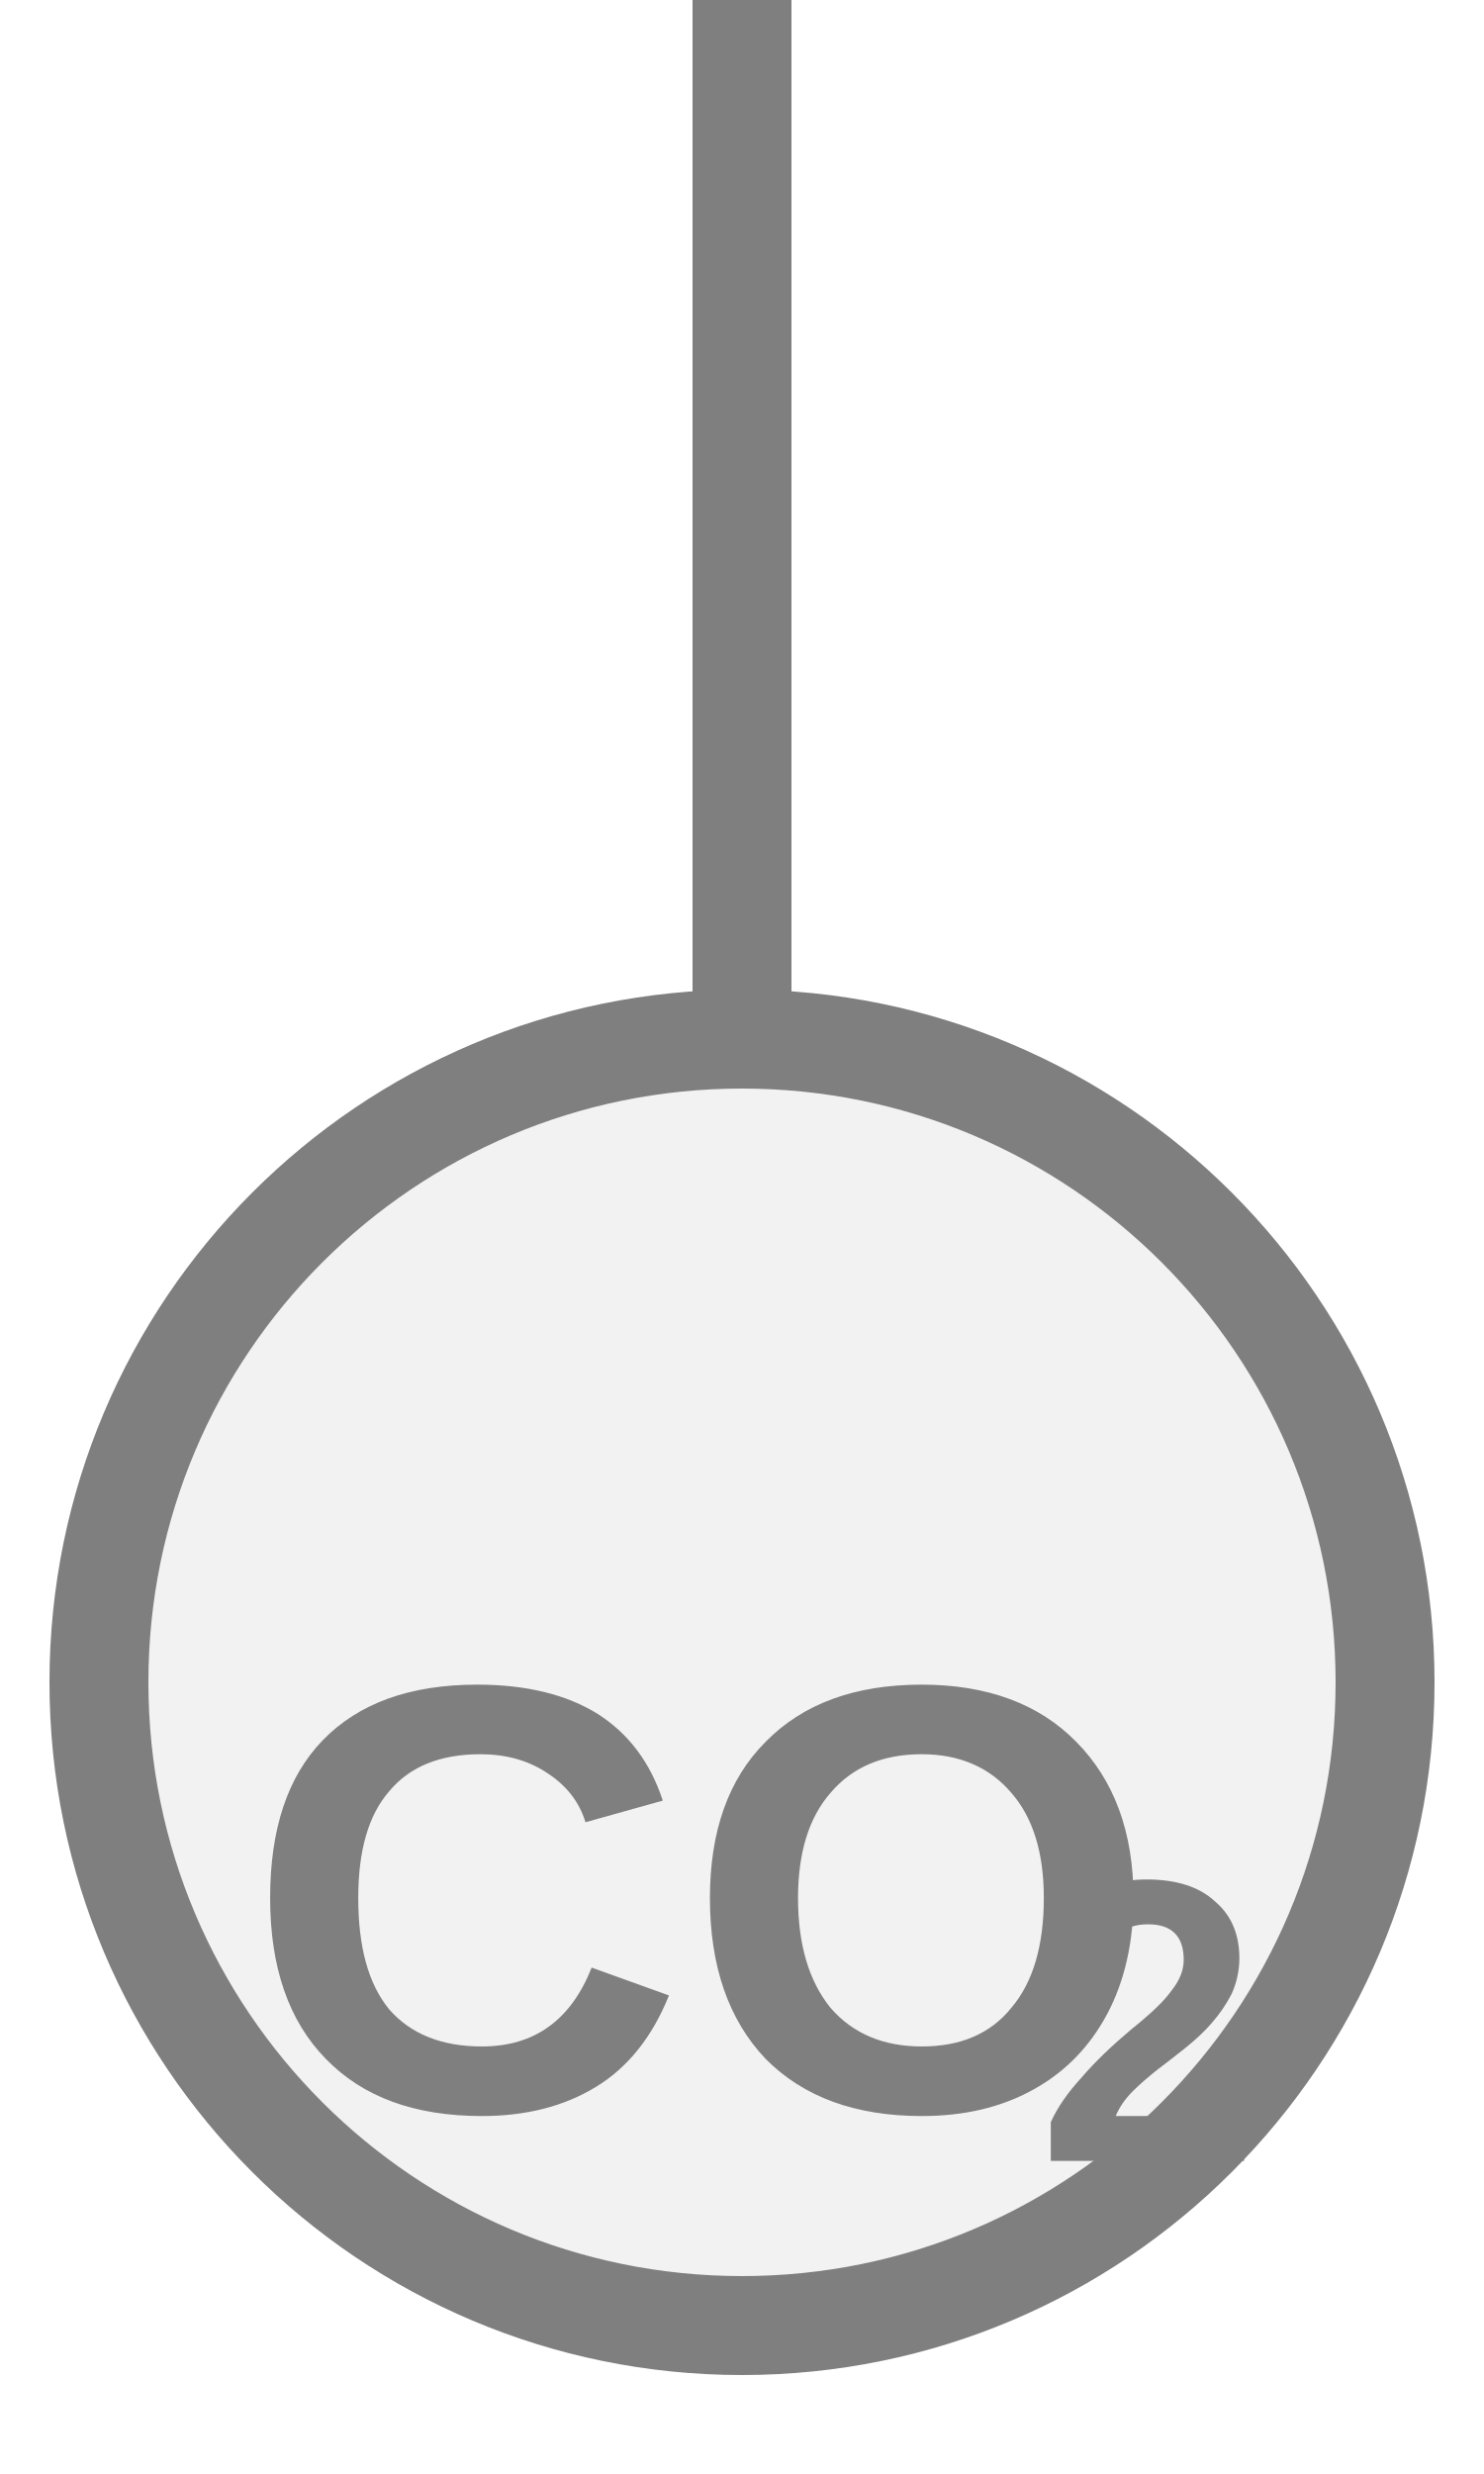
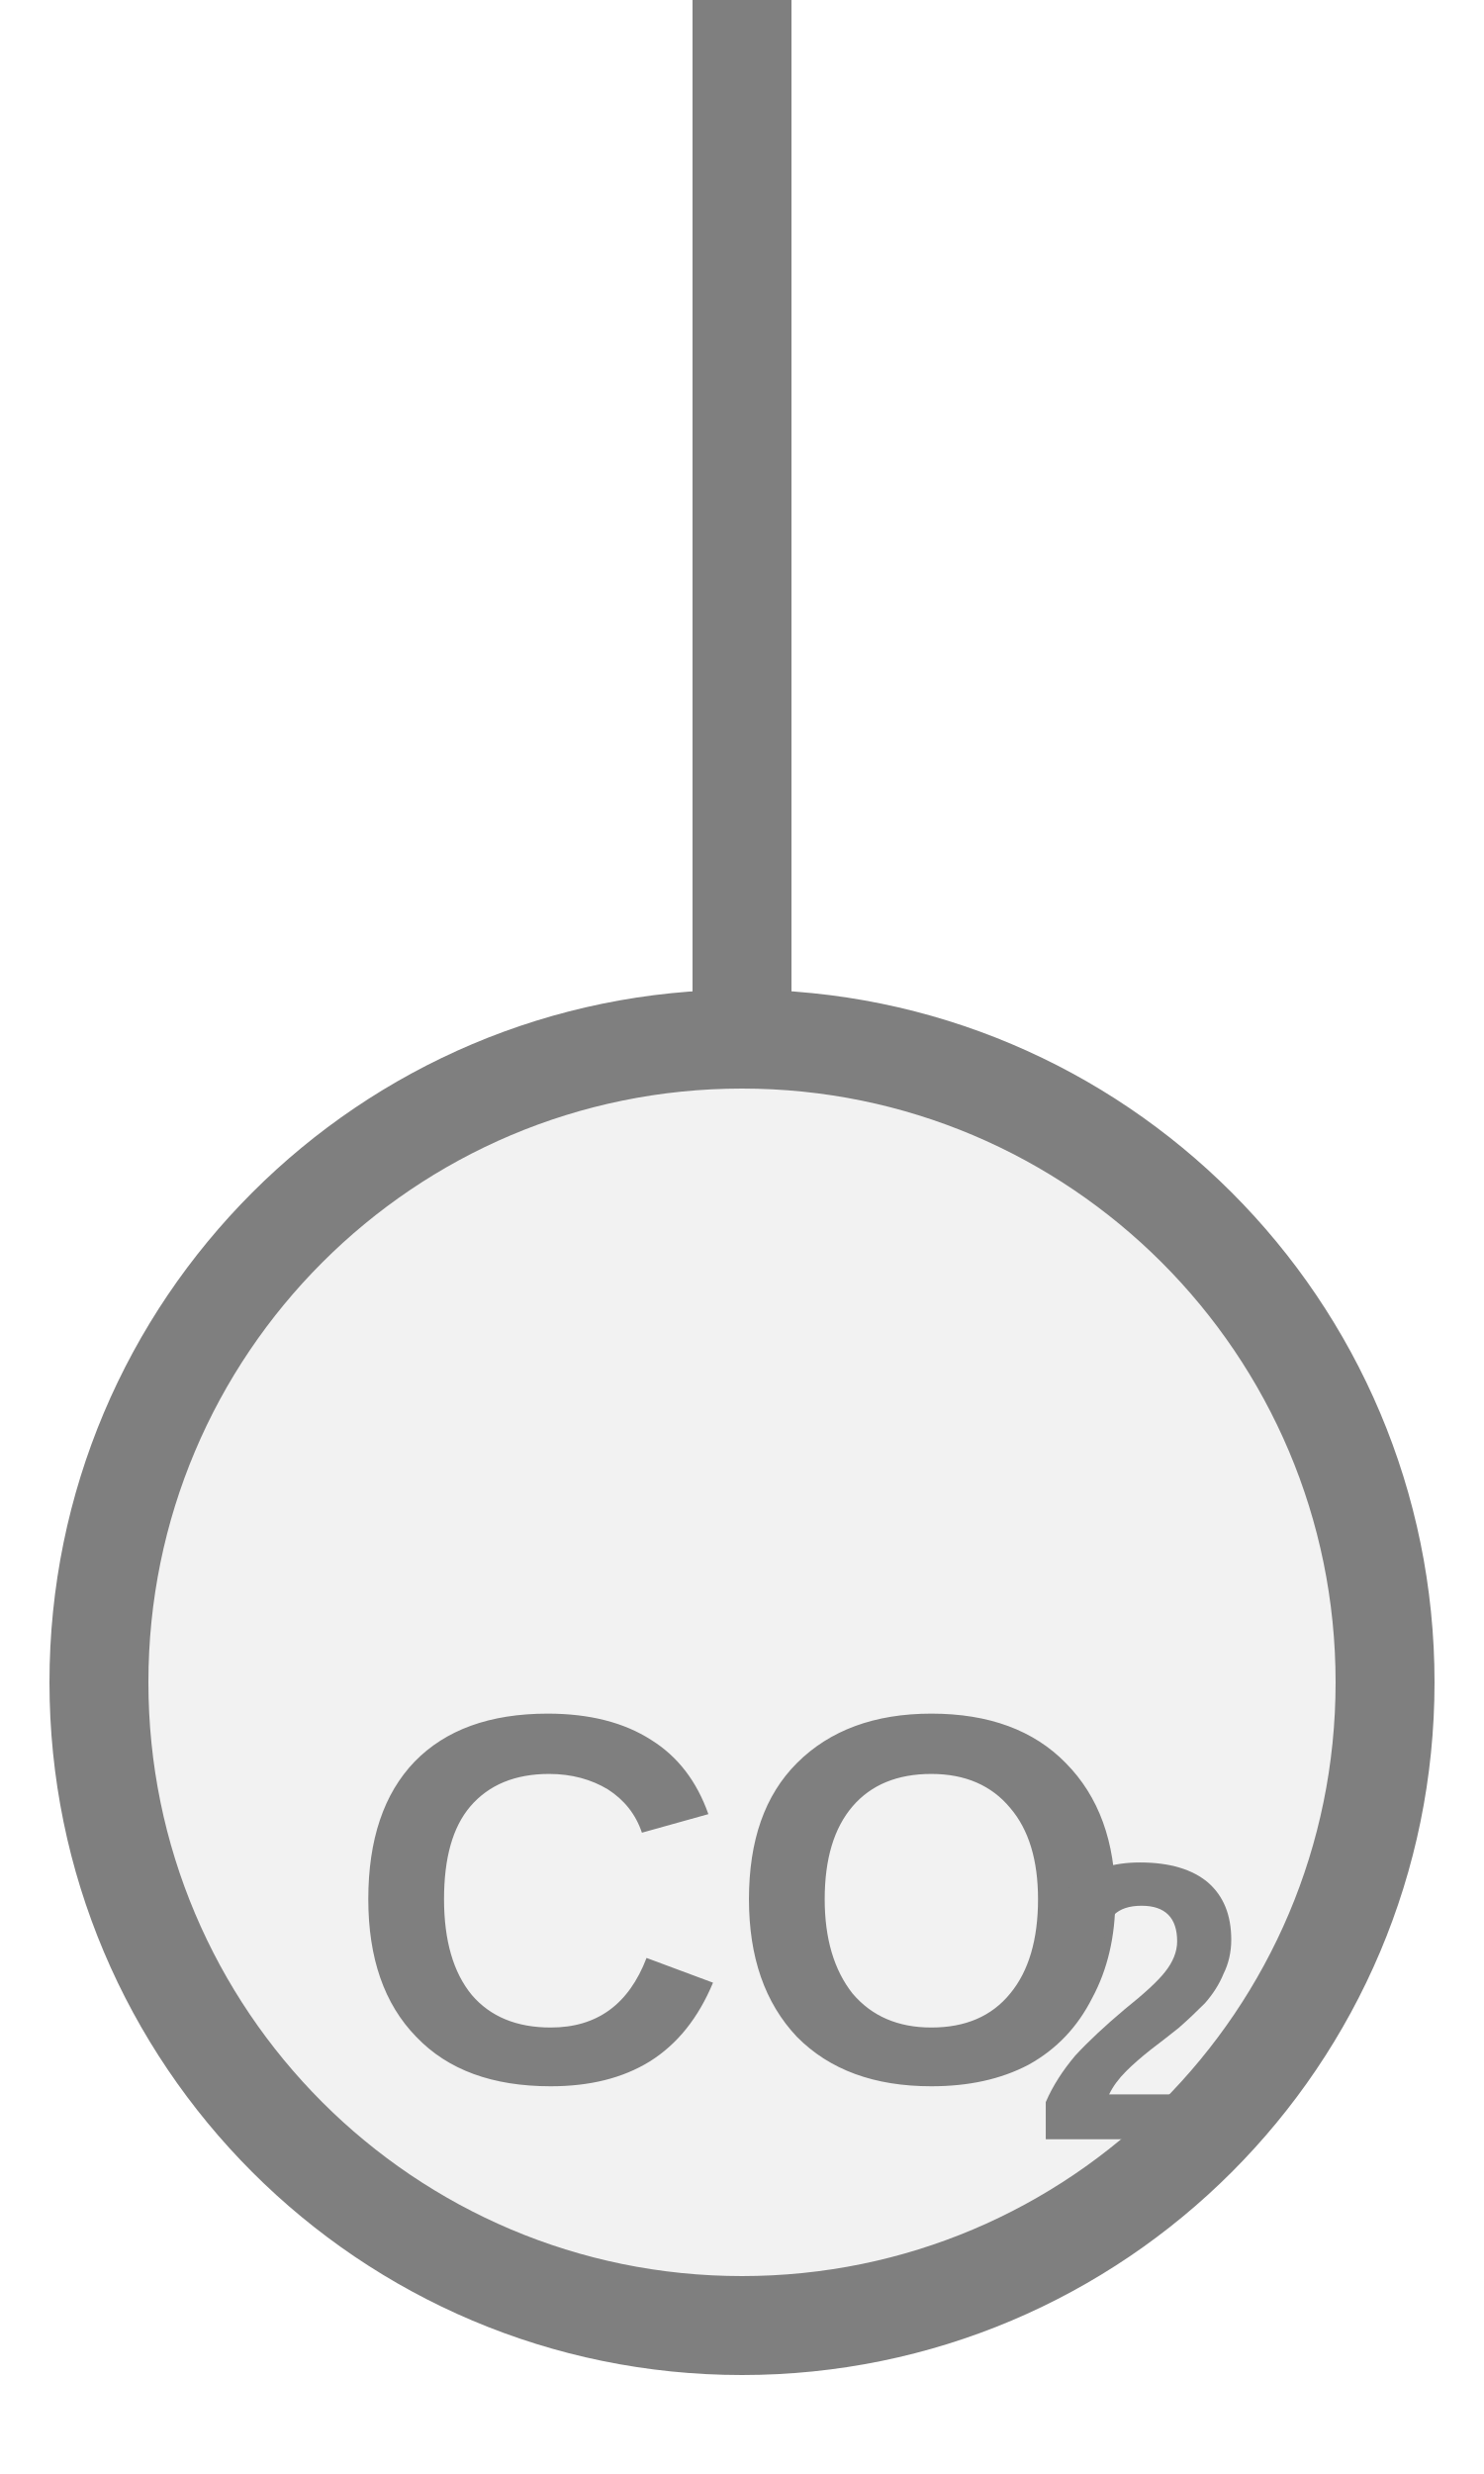
<svg xmlns="http://www.w3.org/2000/svg" width="15px" height="25px" viewBox="0 0 15 25">
  <line x1="7.5" y1="0" x2="7.5" y2="10.5" stroke="#7f7f7f" stroke-width="1" stroke-linecap="round" />
  <circle cx="7.5" cy="17" r="6.5" fill="#f2f2f2" stroke="#7f7f7f" stroke-width="1" />
-   <text x="7.096" y="19.576" fill="#7f7f7f" font-family="Arial, Helvetica, sans-serif" font-size="6.155" font-style="normal" font-weight="600" text-anchor="middle" dominant-baseline="middle">CO</text>
-   <text x="10.481" y="20.684" fill="#7f7f7f" font-family="Arial, Helvetica, sans-serif" font-size="4.063" font-style="normal" font-weight="600" text-anchor="start" dominant-baseline="middle">2</text>
+   <text x="7.5" y="19.523" fill="#7f7f7f" font-family="Arial, Helvetica, sans-serif" font-size="5.33" font-style="normal" font-weight="600" text-anchor="middle" dominant-baseline="middle">CO</text>
+   <text x="10.431" y="20.482" fill="#7f7f7f" font-family="Arial, Helvetica, sans-serif" font-size="4" font-style="normal" font-weight="600" text-anchor="start" dominant-baseline="middle">2</text>
</svg>
